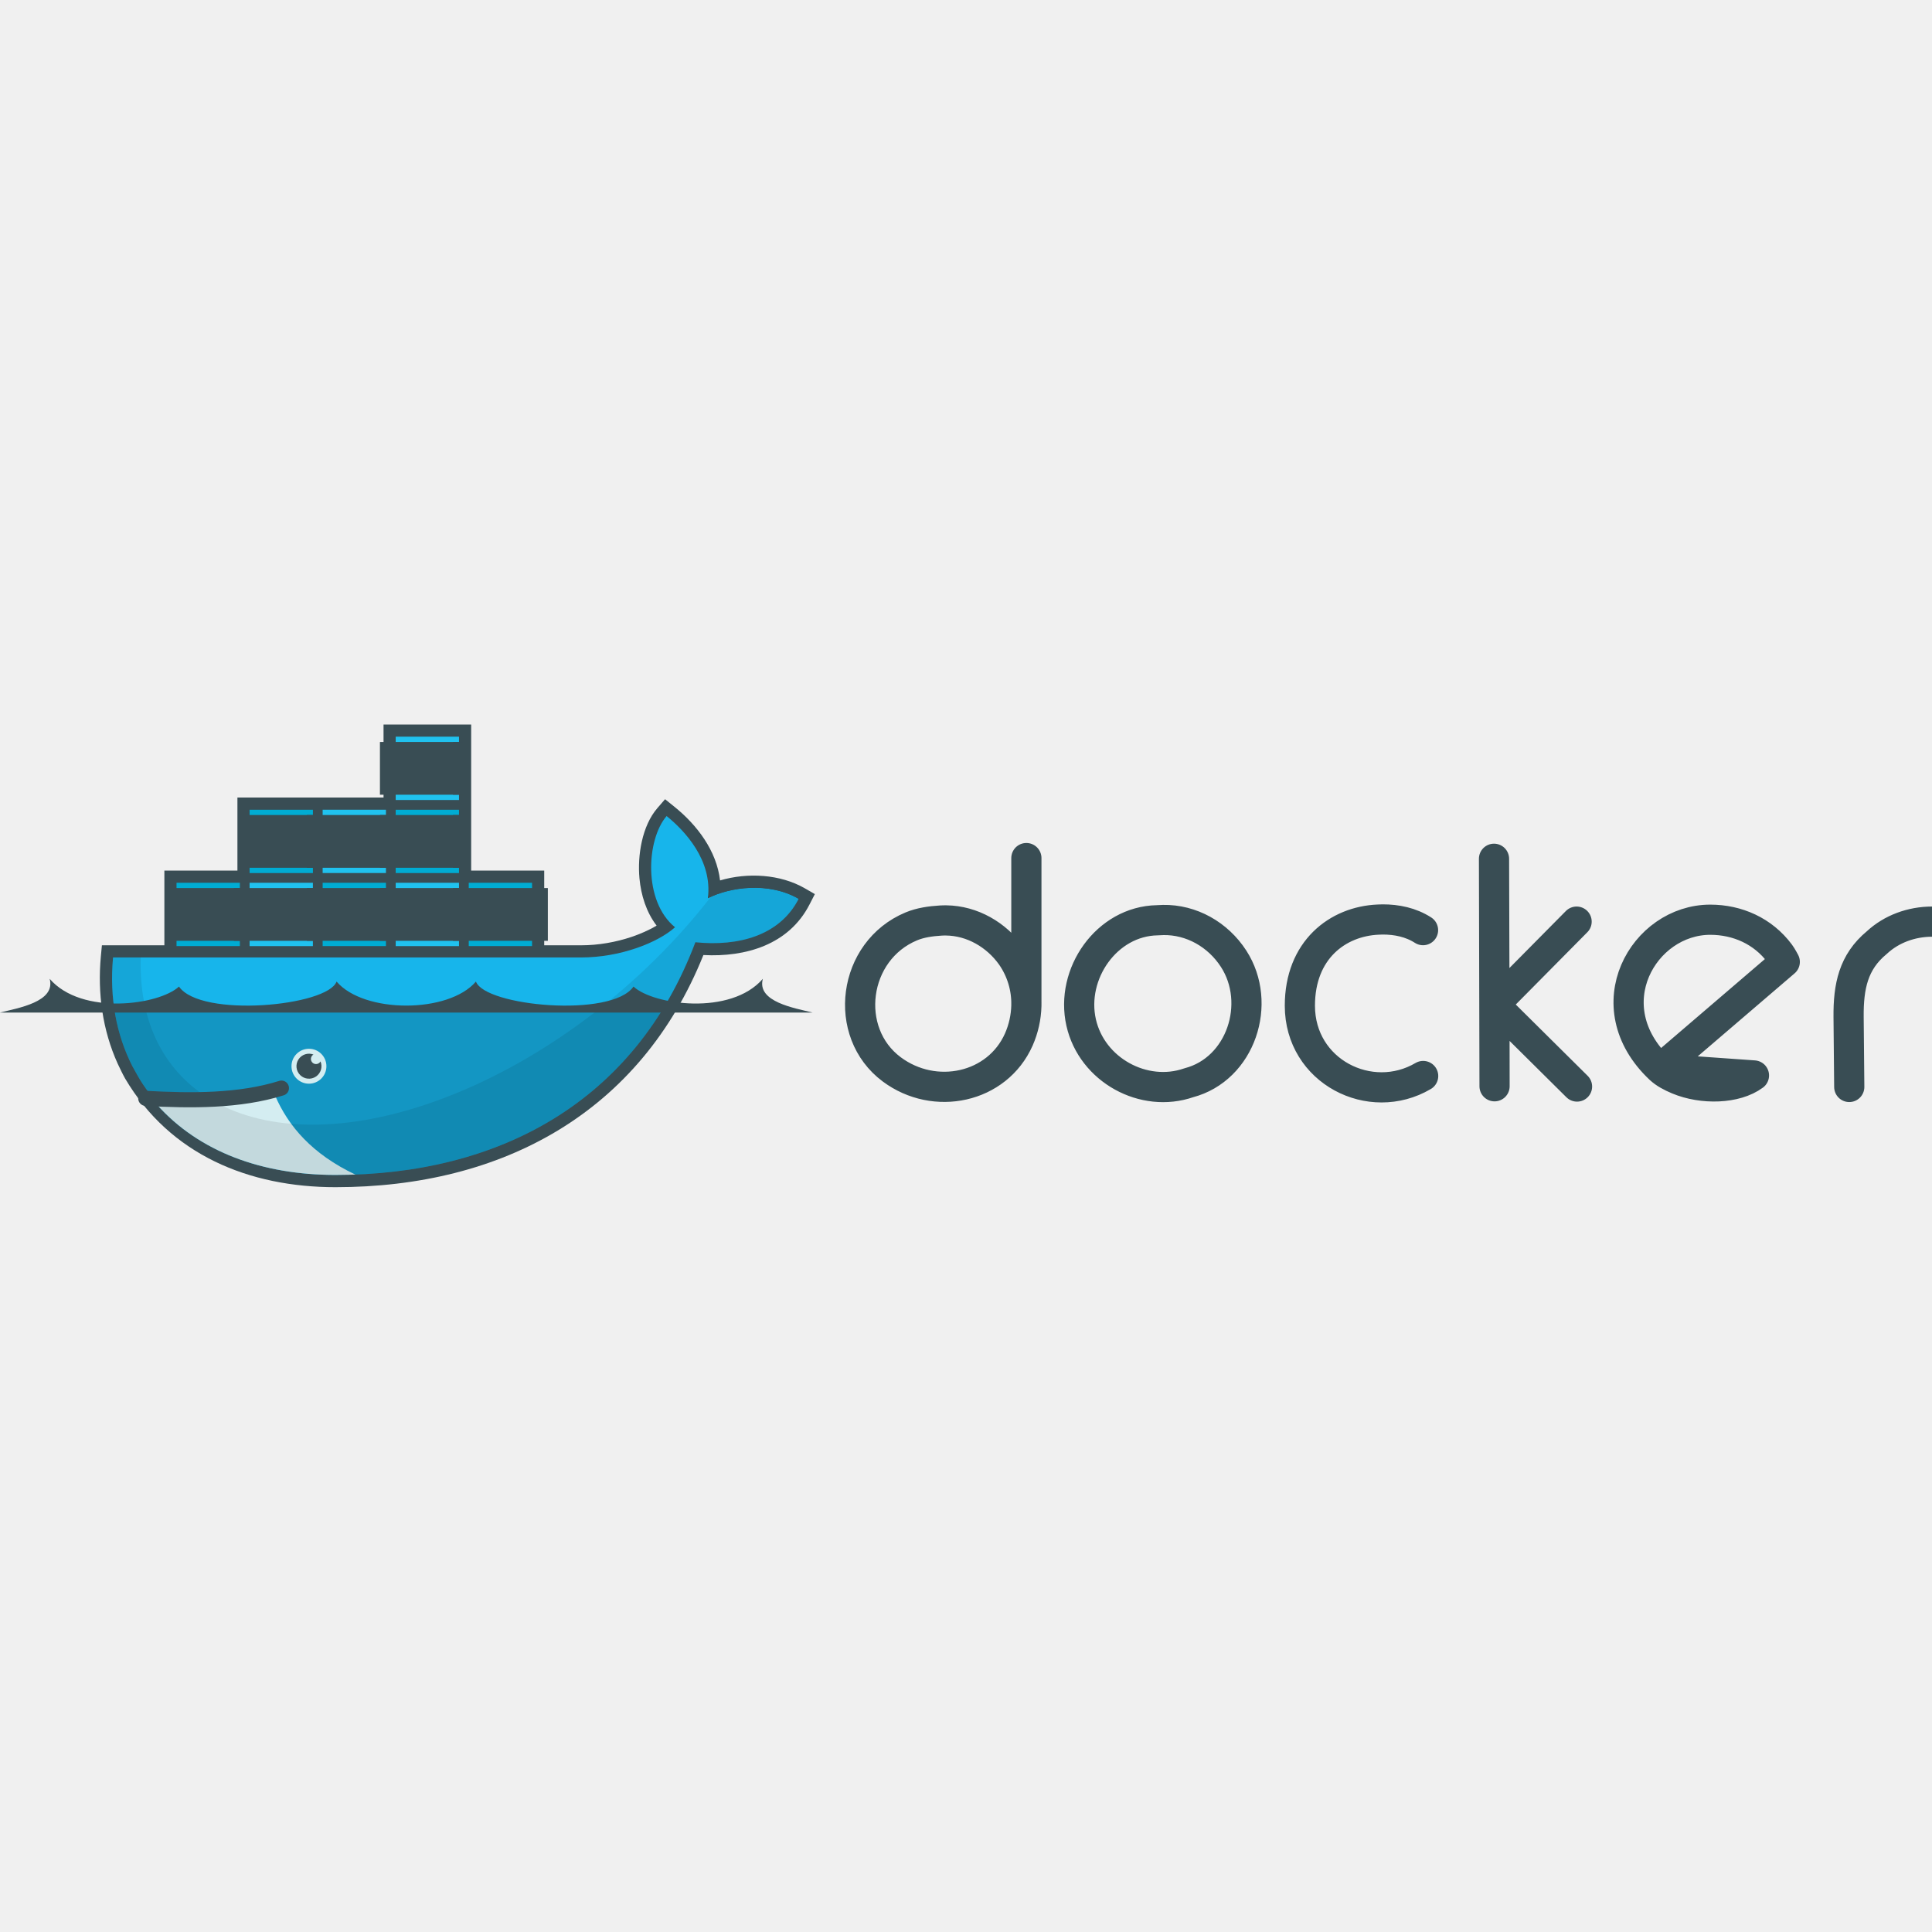
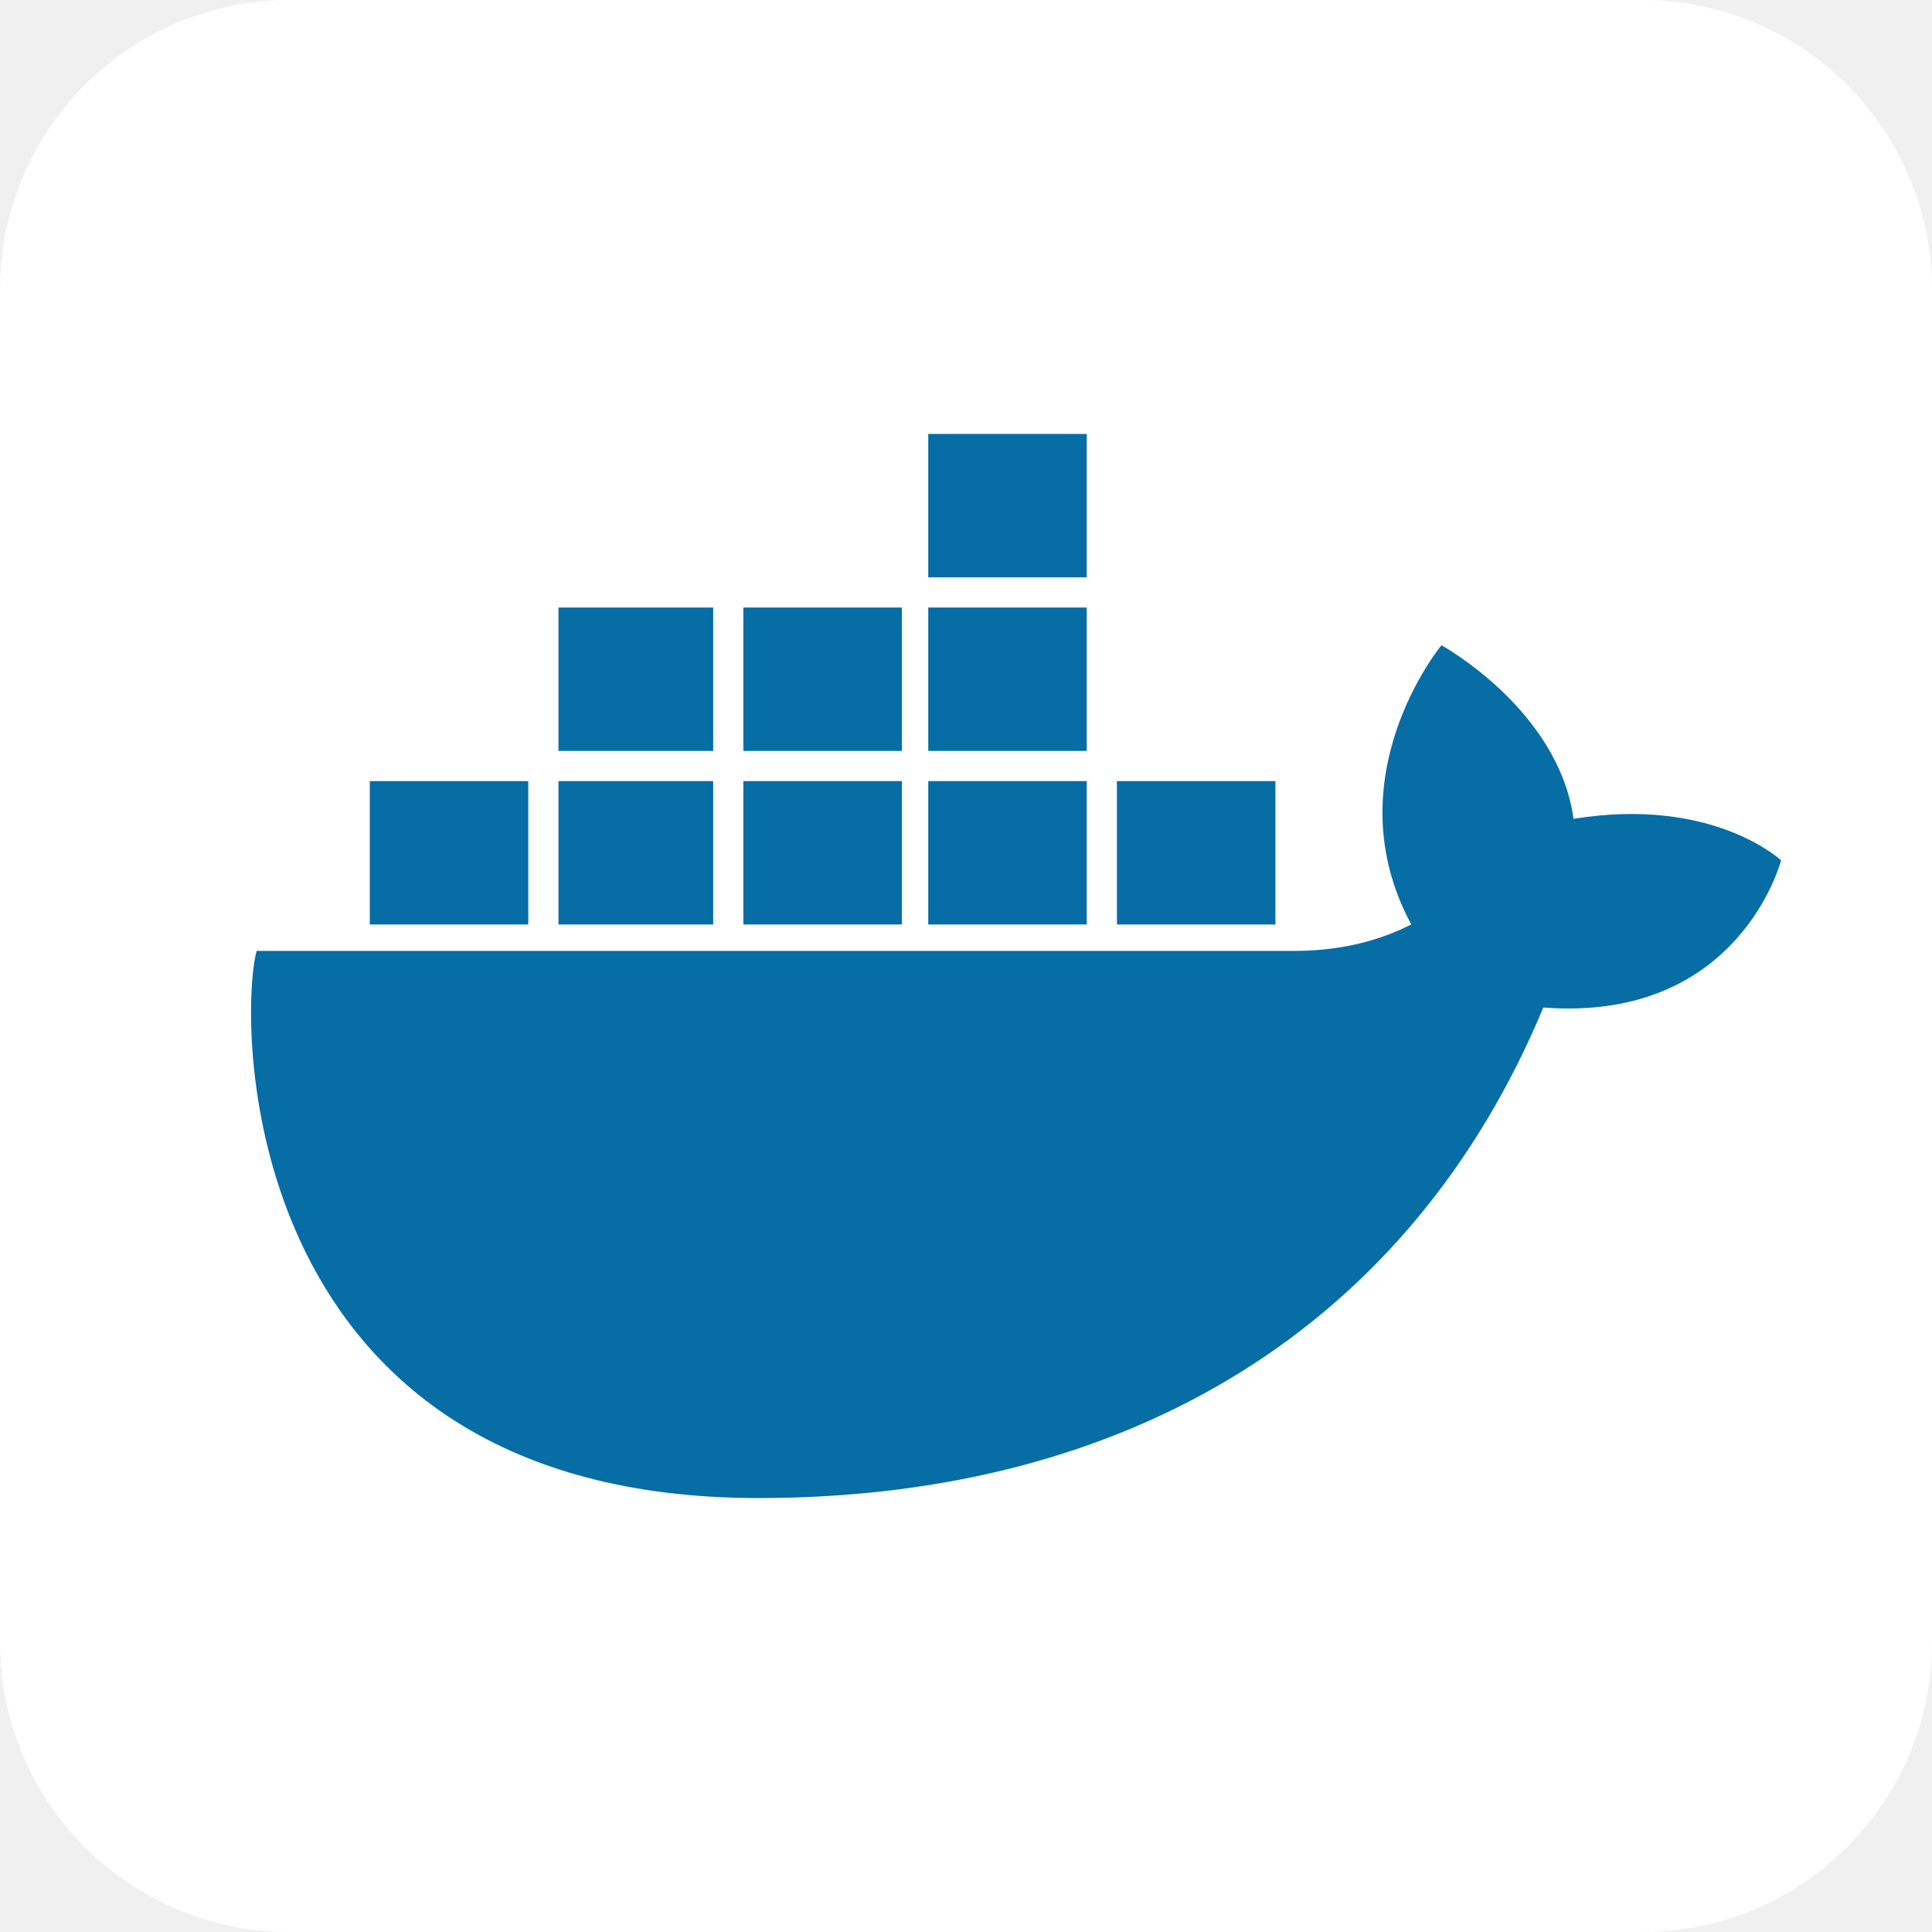
- <svg xmlns="http://www.w3.org/2000/svg" width="800px" height="800px" viewBox="0 0 64 64" fill="none">
-   <g clip-path="url(#a)">
-     <path d="m49.505 33.28.004 2.704-.018-7.536.014 4.831zm0 0 2.722-2.75m-2.722 2.75 2.736 2.713M34 33.315a2.762 2.762 0 0 0-.497-1.652c-.492-.691-1.288-1.163-2.162-1.173-.059 0-.116 0-.175.004-.346.021-.68.07-.976.193-1.948.81-2.293 3.514-.65 4.737 1.423 1.06 3.493.627 4.21-.99a2.97 2.97 0 0 0 .25-1.119zm0 0v-4.89m13.14 2.387c-.404-.26-.874-.355-1.34-.354-.05 0-.102.003-.147.005-1.346.058-2.593 1.008-2.593 2.852 0 2.18 2.337 3.357 4.084 2.329m7.845-.237 4.134-3.543s-.1-.19-.166-.277c-.556-.747-1.406-1.12-2.302-1.12-2.212 0-3.871 2.861-1.666 4.94zm0 0c.153.143.363.256.596.353.81.338 1.917.31 2.517-.134l-3.113-.22zM64 30.53c-.68.002-1.341.24-1.832.698-.773.639-.94 1.445-.931 2.463l.022 2.316m-22.735-5.53c-.063 0-.125.007-.188.008-1.678.03-2.888 1.774-2.521 3.39.357 1.575 2.078 2.508 3.564 1.993 1.732-.454 2.438-2.634 1.487-4.107-.52-.805-1.401-1.303-2.342-1.285z" stroke="#394D54" stroke-linecap="round" stroke-linejoin="round" />
-     <path d="M15.608 28.84h2.42v2.474h1.224c.565 0 1.146-.101 1.681-.282.263-.09.558-.214.818-.37-.342-.446-.516-1.009-.568-1.564-.07-.755.083-1.738.594-2.329l.254-.294.303.244c.764.613 1.405 1.47 1.519 2.446.918-.27 1.997-.206 2.807.261l.333.192-.175.341c-.685 1.338-2.117 1.752-3.517 1.678-2.096 5.219-6.657 7.69-12.187 7.69-2.858 0-5.48-1.069-6.972-3.604-.088-.157-.163-.322-.242-.484-.505-1.116-.672-2.338-.559-3.56l.035-.365h2.069V28.84h2.42v-2.42h4.84V24h2.903v4.84" fill="#394D54" />
-     <mask id="b" mask-type="alpha" maskUnits="userSpaceOnUse" x="3" y="24" width="24" height="15">
-       <path d="M8.043 24.212v4.868H5.715v2.434h-1.95c-.008.07-.014.14-.021.211-.122 1.327.11 2.55.641 3.595l.179.321c.107.192.232.373.364.55.131.175.178.272.261.39 1.406 1.58 3.503 2.34 5.923 2.34 5.36 0 9.91-2.374 11.923-7.708 1.428.146 2.798-.22 3.422-1.439-.994-.574-2.273-.39-3.01-.02l1.952-5.543-7.62 4.869h-2.434v-4.868H8.043z" fill="#ffffff" />
-     </mask>
-     <g mask="url(#b)">
-       <path d="M13.108 24.403h2.097v2.098h-2.097v-2.098z" fill="#20C2EF" />
-       <path d="M13.366 26.326v-1.748 1.748zm.314 0v-1.748 1.748zm.318 0v-1.748 1.748zm.318 0v-1.748 1.748zm.317 0v-1.748 1.748zm.315 0v-1.748 1.748z" fill="#000000" />
-       <path d="M14.948 26.326v-1.748m-1.582 1.748v-1.748 1.748zm.314 0v-1.748 1.748zm.318 0v-1.748 1.748zm.318 0v-1.748 1.748zm.317 0v-1.748 1.748z" stroke="#394D54" stroke-width="1.56" />
-       <path d="M15.528 26.5h2.097v-2.097h-2.097v2.098z" fill="#00ACD3" />
-       <path d="M15.785 24.578v1.748-1.748zm.315 0v1.748-1.748zm.318 0v1.748-1.748zm.317 0v1.748-1.748zm.318 0v1.748-1.748zm.315 0v1.748-1.748z" fill="#000000" />
-       <path d="M17.368 24.578v1.748m-1.583-1.748v1.748-1.748zm.315 0v1.748-1.748zm.318 0v1.748-1.748zm.317 0v1.748-1.748zm.318 0v1.748-1.748z" stroke="#394D54" stroke-width="1.56" />
-       <path d="M3.428 26.824h2.098v2.097H3.428v-2.097z" fill="#00ACD3" />
-       <path d="M3.428 29.243h2.098v2.098H3.428v-2.098z" fill="#20C2EF" />
-       <path d="M3.686 28.746v-1.748 1.748zm.314 0v-1.748 1.748zm.318 0v-1.748 1.748zm.318 0v-1.748 1.748zm.318 0v-1.748 1.748zm.314 0v-1.748 1.748z" fill="#000000" />
-       <path d="M5.268 28.746v-1.748m-1.582 1.748v-1.748 1.748zm.314 0v-1.748 1.748zm.318 0v-1.748 1.748zm.318 0v-1.748 1.748zm.318 0v-1.748 1.748z" stroke="#394D54" stroke-width="1.56" />
-       <path d="M3.686 31.166v-1.748 1.748zm.314 0v-1.748 1.748zm.318 0v-1.748 1.748zm.318 0v-1.748 1.748zm.318 0v-1.748 1.748zm.314 0v-1.748 1.748z" fill="#000000" />
-       <path d="M5.268 31.166v-1.748m-1.582 1.748v-1.748 1.748zm.314 0v-1.748 1.748zm.318 0v-1.748 1.748zm.318 0v-1.748 1.748zm.318 0v-1.748 1.748z" stroke="#394D54" stroke-width="1.56" />
-       <path d="M5.848 31.34h2.098v-2.097H5.848v2.097z" fill="#00ACD3" />
-       <path d="M5.848 28.92h2.098v-2.097H5.848v2.097z" fill="#20C2EF" />
-       <path d="M6.106 29.418v1.748-1.748zm.314 0v1.748-1.748zm.318 0v1.748-1.748zm.318 0v1.748-1.748zm.318 0v1.748-1.748zm.314 0v1.748-1.748z" fill="#000000" />
-       <path d="M7.688 29.418v1.748m-1.582-1.748v1.748-1.748zm.314 0v1.748-1.748zm.318 0v1.748-1.748zm.318 0v1.748-1.748zm.318 0v1.748-1.748z" stroke="#394D54" stroke-width="1.56" />
-       <path d="M6.106 26.998v1.748-1.748zm.314 0v1.748-1.748zm.318 0v1.748-1.748zm.318 0v1.748-1.748zm.318 0v1.748-1.748zm.314 0v1.748-1.748z" fill="#000000" />
-       <path d="M7.688 26.998v1.748m-1.582-1.748v1.748-1.748zm.314 0v1.748-1.748zm.318 0v1.748-1.748zm.318 0v1.748-1.748zm.318 0v1.748-1.748z" stroke="#394D54" stroke-width="1.56" />
-       <path d="M8.268 26.824h2.098v2.097H8.268v-2.097z" fill="#00ACD3" />
-       <path d="M8.268 29.243h2.097v2.098H8.268v-2.098z" fill="#20C2EF" />
-       <path d="M8.526 28.746v-1.748 1.748zm.314 0v-1.748 1.748zm.318 0v-1.748 1.748zm.318 0v-1.748 1.748zm.318 0v-1.748 1.748zm.314 0v-1.748 1.748z" fill="#000000" />
-       <path d="M10.108 28.746v-1.748m-1.582 1.748v-1.748 1.748zm.314 0v-1.748 1.748zm.318 0v-1.748 1.748zm.318 0v-1.748 1.748zm.318 0v-1.748 1.748z" stroke="#394D54" stroke-width="1.56" />
-       <path d="M8.526 31.166v-1.748 1.748zm.314 0v-1.748 1.748zm.318 0v-1.748 1.748zm.318 0v-1.748 1.748zm.318 0v-1.748 1.748zm.314 0v-1.748 1.748z" fill="#000000" />
-       <path d="M10.108 31.166v-1.748m-1.582 1.748v-1.748 1.748zm.314 0v-1.748 1.748zm.318 0v-1.748 1.748zm.318 0v-1.748 1.748zm.318 0v-1.748 1.748z" stroke="#394D54" stroke-width="1.56" />
-       <path d="M10.688 31.34h2.097v-2.097h-2.097v2.097z" fill="#00ACD3" />
-       <path d="M10.688 28.92h2.097v-2.097h-2.097v2.097z" fill="#20C2EF" />
-       <path d="M10.946 29.418v1.748-1.748zm.314 0v1.748-1.748zm.318 0v1.748-1.748zm.318 0v1.748-1.748zm.317 0v1.748-1.748zm.315 0v1.748-1.748z" fill="#000000" />
-       <path d="M12.528 29.418v1.748m-1.582-1.748v1.748-1.748zm.314 0v1.748-1.748zm.318 0v1.748-1.748zm.318 0v1.748-1.748zm.317 0v1.748-1.748z" stroke="#394D54" stroke-width="1.56" />
-       <path d="M10.946 26.998v1.748-1.748zm.314 0v1.748-1.748zm.318 0v1.748-1.748zm.318 0v1.748-1.748zm.317 0v1.748-1.748zm.315 0v1.748-1.748z" fill="#000000" />
-       <path d="M12.528 26.998v1.748m-1.582-1.748v1.748-1.748zm.314 0v1.748-1.748zm.318 0v1.748-1.748zm.318 0v1.748-1.748zm.317 0v1.748-1.748z" stroke="#394D54" stroke-width="1.56" />
-       <path d="M13.108 26.824h2.097v2.097h-2.097v-2.097z" fill="#00ACD3" />
-       <path d="M13.108 29.243h2.097v2.098h-2.097v-2.098z" fill="#20C2EF" />
-       <path d="M13.366 28.746v-1.748 1.748zm.314 0v-1.748 1.748zm.318 0v-1.748 1.748zm.318 0v-1.748 1.748zm.317 0v-1.748 1.748zm.315 0v-1.748 1.748z" fill="#000000" />
-       <path d="M14.948 28.746v-1.748m-1.582 1.748v-1.748 1.748zm.314 0v-1.748 1.748zm.318 0v-1.748 1.748zm.318 0v-1.748 1.748zm.317 0v-1.748 1.748z" stroke="#394D54" stroke-width="1.56" />
-       <path d="M13.366 31.166v-1.748 1.748zm.314 0v-1.748 1.748zm.318 0v-1.748 1.748zm.318 0v-1.748 1.748zm.317 0v-1.748 1.748zm.315 0v-1.748 1.748z" fill="#000000" />
-       <path d="M14.948 31.166v-1.748m-1.582 1.748v-1.748 1.748zm.314 0v-1.748 1.748zm.318 0v-1.748 1.748zm.318 0v-1.748 1.748zm.317 0v-1.748 1.748z" stroke="#394D54" stroke-width="1.56" />
-       <path d="M15.528 31.34h2.097v-2.097h-2.097v2.097z" fill="#00ACD3" />
-       <path d="M15.528 28.92h2.097v-2.097h-2.097v2.097z" fill="#20C2EF" />
-       <path d="M15.785 29.418v1.748-1.748zm.315 0v1.748-1.748zm.318 0v1.748-1.748zm.317 0v1.748-1.748zm.318 0v1.748-1.748zm.315 0v1.748-1.748z" fill="#000000" />
-       <path d="M17.368 29.418v1.748m-1.583-1.748v1.748-1.748zm.315 0v1.748-1.748zm.318 0v1.748-1.748zm.317 0v1.748-1.748zm.318 0v1.748-1.748z" stroke="#394D54" stroke-width="1.56" />
-       <path d="M15.785 26.998v1.748-1.748zm.315 0v1.748-1.748zm.318 0v1.748-1.748zm.317 0v1.748-1.748zm.318 0v1.748-1.748zm.315 0v1.748-1.748z" fill="#000000" />
-       <path d="M17.368 26.998v1.748m-1.583-1.748v1.748-1.748zm.315 0v1.748-1.748zm.318 0v1.748-1.748zm.317 0v1.748-1.748zm.318 0v1.748-1.748z" stroke="#394D54" stroke-width="1.56" />
-     </g>
-     <mask id="c" mask-type="alpha" maskUnits="userSpaceOnUse" x="3" y="24" width="24" height="15">
-       <path d="M8.043 24.212v4.868H5.715v2.434h-1.95c-.008.07-.014.14-.021.211-.122 1.327.11 2.55.641 3.595l.179.321c.107.192.232.373.364.55.131.175.178.272.261.39 1.406 1.58 3.503 2.34 5.923 2.34 5.36 0 9.91-2.374 11.923-7.708 1.428.146 2.798-.22 3.422-1.439-.994-.574-2.273-.39-3.01-.02l1.952-5.543-7.62 4.869h-2.434v-4.868H8.043z" fill="#ffffff" />
-     </mask>
-     <g mask="url(#c)">
-       <path d="M23.449 29.755c.162-1.261-.782-2.252-1.367-2.722-.674.78-.78 2.823.279 3.684-.59.524-1.835 1-3.109 1H3.598c-.124 1.33 0 7.734 0 7.734h22.965l-.104-9.675c-.995-.574-2.274-.391-3.01-.021" fill="#17B5EB" />
-     </g>
-     <mask id="d" mask-type="alpha" maskUnits="userSpaceOnUse" x="3" y="24" width="24" height="15">
-       <path d="M8.043 24.212v4.868H5.715v2.434h-1.95c-.008.07-.014.14-.021.211-.122 1.327.11 2.55.641 3.595l.179.321c.107.192.232.373.364.55.131.175.178.272.261.39 1.406 1.58 3.503 2.34 5.923 2.34 5.36 0 9.91-2.374 11.923-7.708 1.428.146 2.798-.22 3.422-1.439-.994-.574-2.273-.39-3.01-.02l1.952-5.543-7.62 4.869h-2.434v-4.868H8.043z" fill="#ffffff" />
-     </mask>
-     <g mask="url(#d)">
-       <path d="M3.598 33.419v6.032h22.965v-6.032" fill="#000000" fill-opacity=".17" />
-     </g>
-     <mask id="e" mask-type="alpha" maskUnits="userSpaceOnUse" x="3" y="24" width="24" height="15">
-       <path d="M8.043 24.212v4.868H5.715v2.434h-1.95c-.008.07-.014.14-.021.211-.122 1.327.11 2.55.641 3.595l.179.321c.107.192.232.373.364.55.131.175.178.272.261.39 1.406 1.58 3.503 2.34 5.923 2.34 5.36 0 9.91-2.374 11.923-7.708 1.428.146 2.798-.22 3.422-1.439-.994-.574-2.273-.39-3.01-.02l1.952-5.543-7.62 4.869h-2.434v-4.868H8.043z" fill="#ffffff" />
-     </mask>
-     <g mask="url(#e)">
-       <path d="M11.772 38.91c-1.433-.68-2.22-1.604-2.657-2.613l-4.353.19 2.223 2.964 4.787-.54z" fill="#D4EDF1" />
-     </g>
-     <mask id="f" mask-type="alpha" maskUnits="userSpaceOnUse" x="3" y="24" width="24" height="15">
-       <path d="M8.043 24.212v4.868H5.715v2.434h-1.95c-.008.07-.014.14-.021.211-.122 1.327.11 2.55.641 3.595l.179.321c.107.192.232.373.364.55.131.175.178.272.261.39 1.406 1.58 3.503 2.34 5.923 2.34 5.36 0 9.91-2.374 11.923-7.708 1.428.146 2.798-.22 3.422-1.439-.994-.574-2.273-.39-3.01-.02l1.952-5.543-7.62 4.869h-2.434v-4.868H8.043z" fill="#ffffff" />
-     </mask>
-     <g mask="url(#f)">
-       <path d="M23.547 29.708v.003c-2.208 2.846-5.374 5.332-8.774 6.638-3.032 1.165-5.676 1.17-7.5.235-.197-.111-.39-.235-.583-.351-1.337-.935-2.09-2.48-2.027-4.518H3.598v7.736h22.965V29.29h-2.645l-.37.417z" fill="#000000" fill-opacity=".085" />
-     </g>
-     <path d="M4.828 36.385c1.5.082 3.1.097 4.495-.34" stroke="#394D54" stroke-width=".5" stroke-linecap="round" />
-     <path d="M10.813 35.32a.578.578 0 1 1-1.157 0 .578.578 0 0 1 1.157 0z" fill="#D4EDF1" />
-     <path d="M10.384 34.933a.169.169 0 1 0 .233.227.414.414 0 1 1-.233-.227zM0 33.542h26.915c-.586-.149-1.854-.35-1.645-1.118-1.065 1.233-3.635.865-4.284.257-.722 1.048-4.927.65-5.22-.166-.905 1.062-3.711 1.062-4.617 0-.293.816-4.497 1.214-5.22.166-.648.608-3.218.976-4.284-.257.21.768-1.059.97-1.645 1.118z" fill="#394D54" />
-   </g>
-   <defs>
-     <clipPath id="a">
-       <path fill="#ffffff" d="M0 0h64v64H0z" />
-     </clipPath>
-   </defs>
+ <svg xmlns="http://www.w3.org/2000/svg" aria-label="Docker" role="img" viewBox="0 0 512 512">
+   <rect width="512" height="512" rx="15%" fill="#ffffff" />
+   <path stroke="#066da5" stroke-width="38" d="M296 226h42m-92 0h42m-91 0h42m-91 0h41m-91 0h42m8-46h41m8 0h42m7 0h42m-42-46h42" />
+   <path fill="#066da5" d="m472 228s-18-17-55-11c-4-29-35-46-35-46s-29 35-8 74c-6 3-16 7-31 7H68c-5 19-5 145 133 145 99 0 173-46 208-130 52 4 63-39 63-39" />
</svg>
